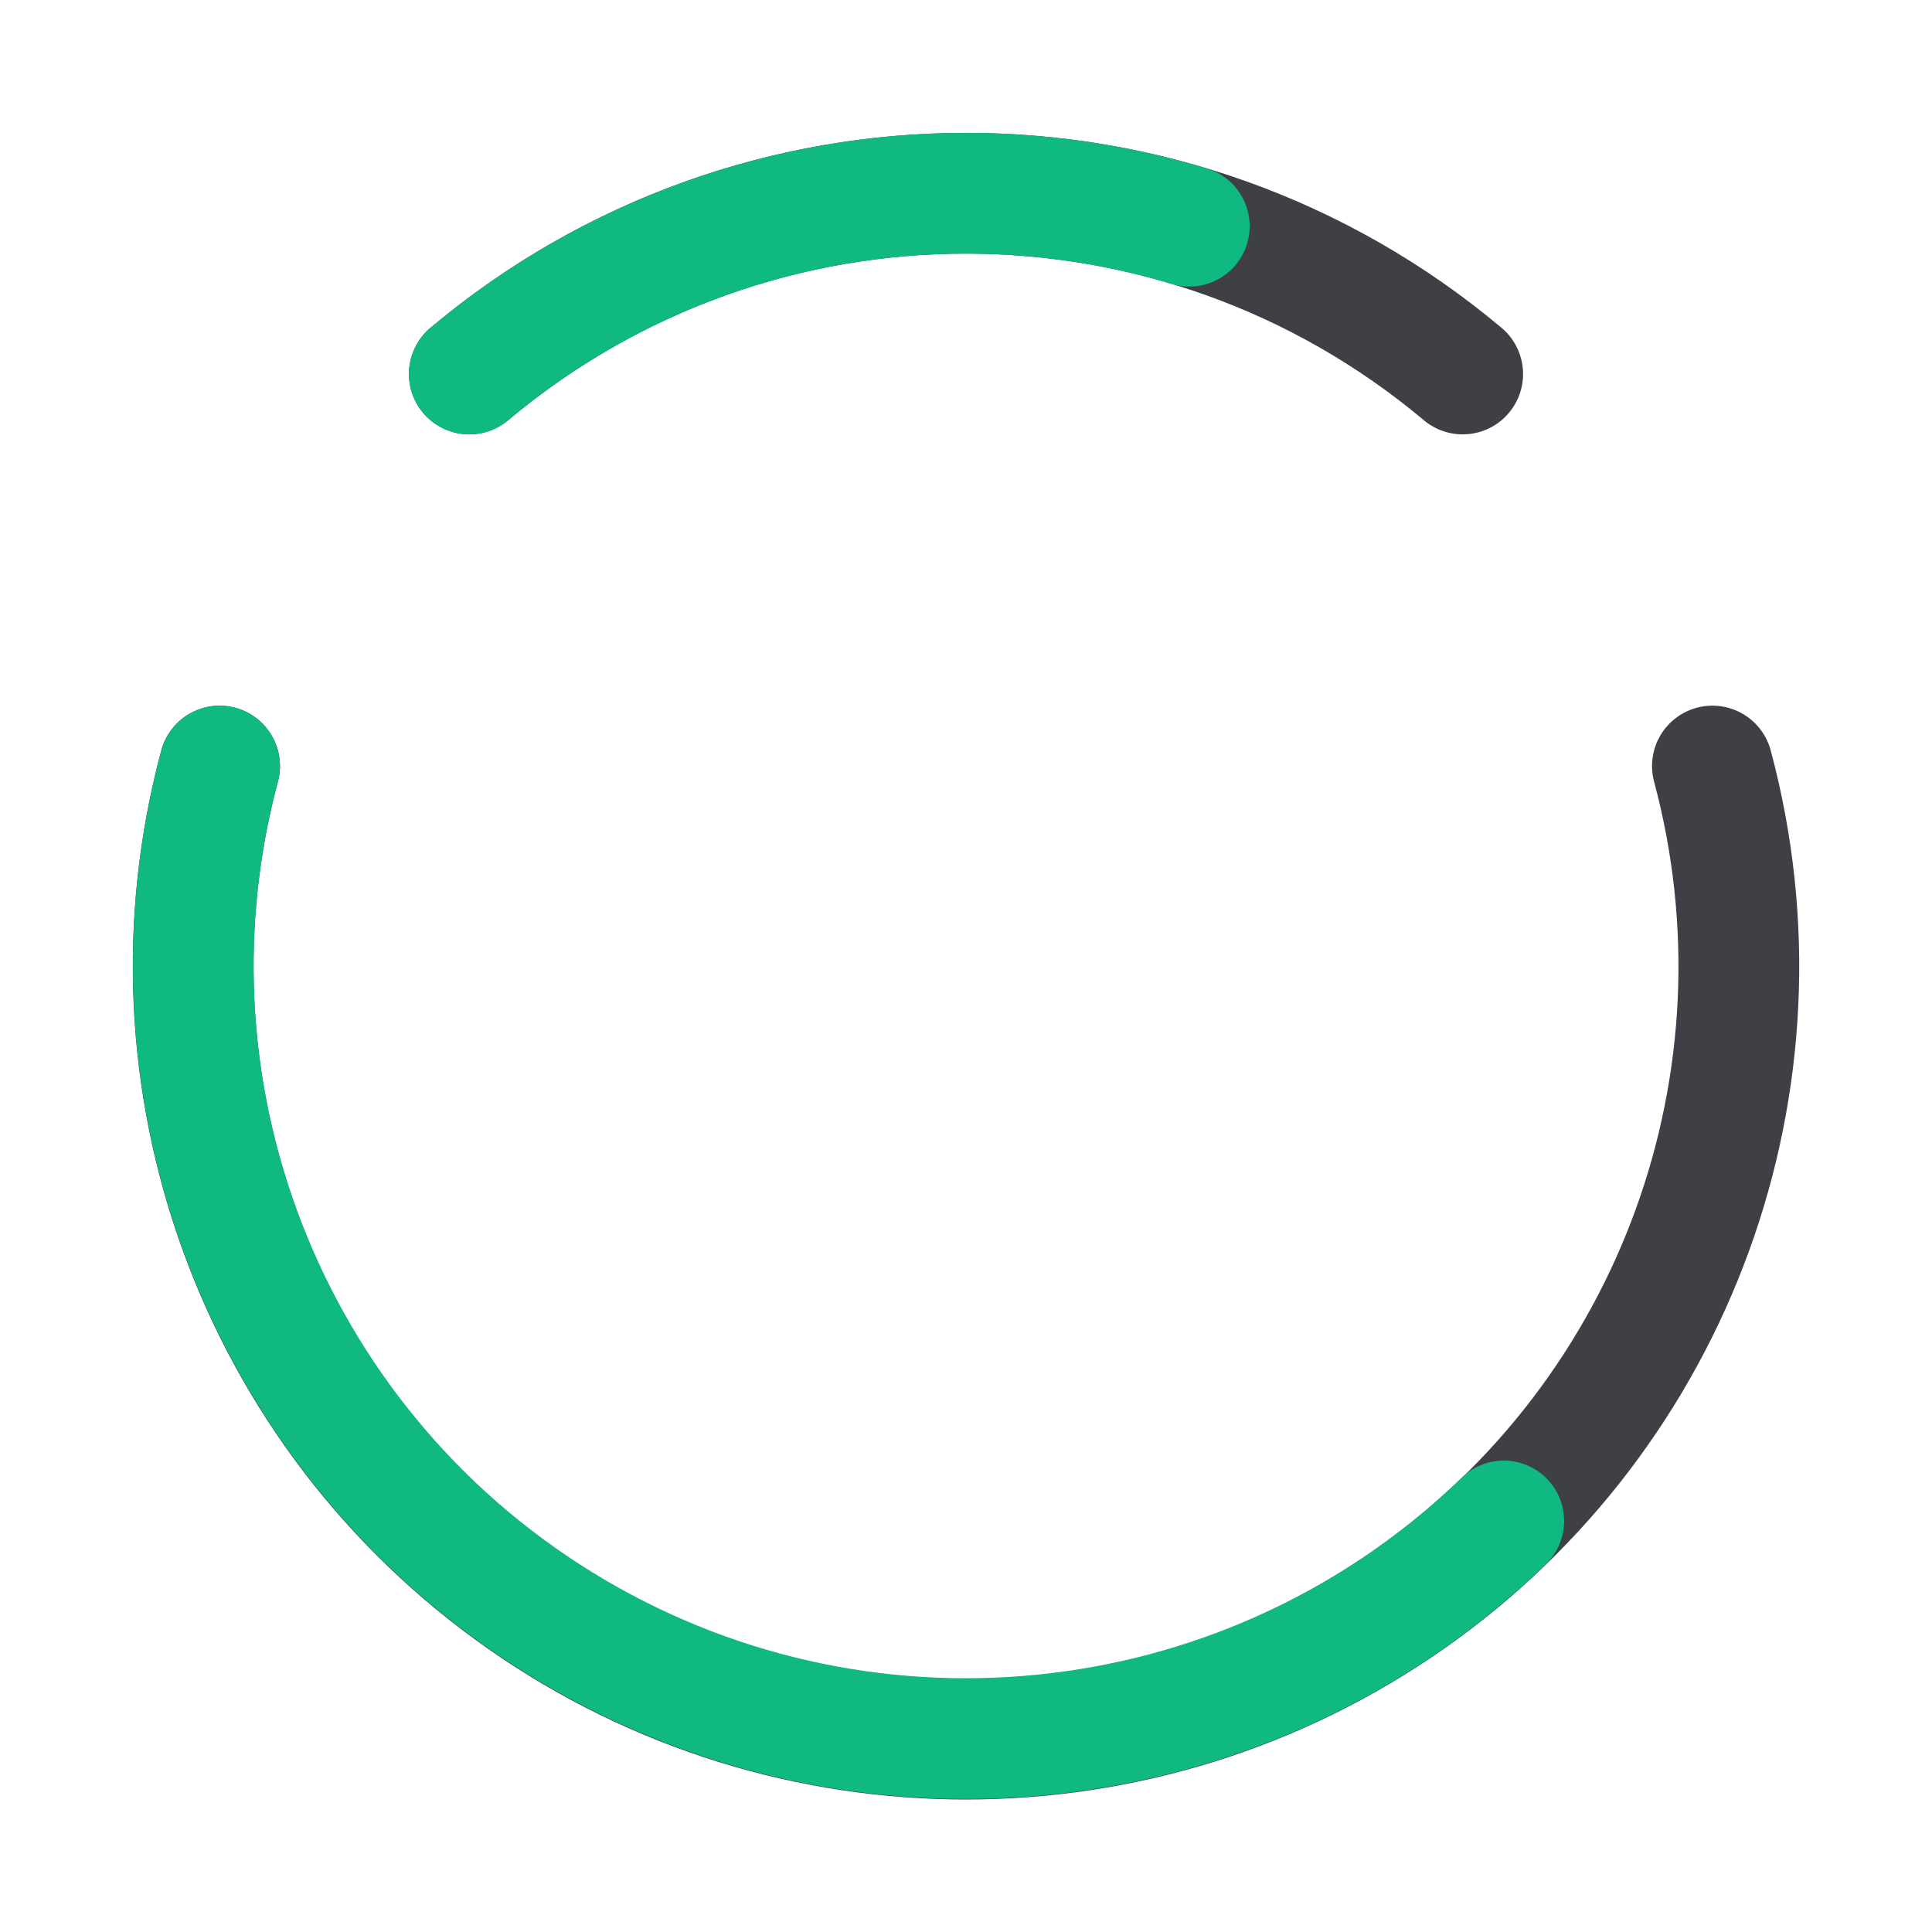
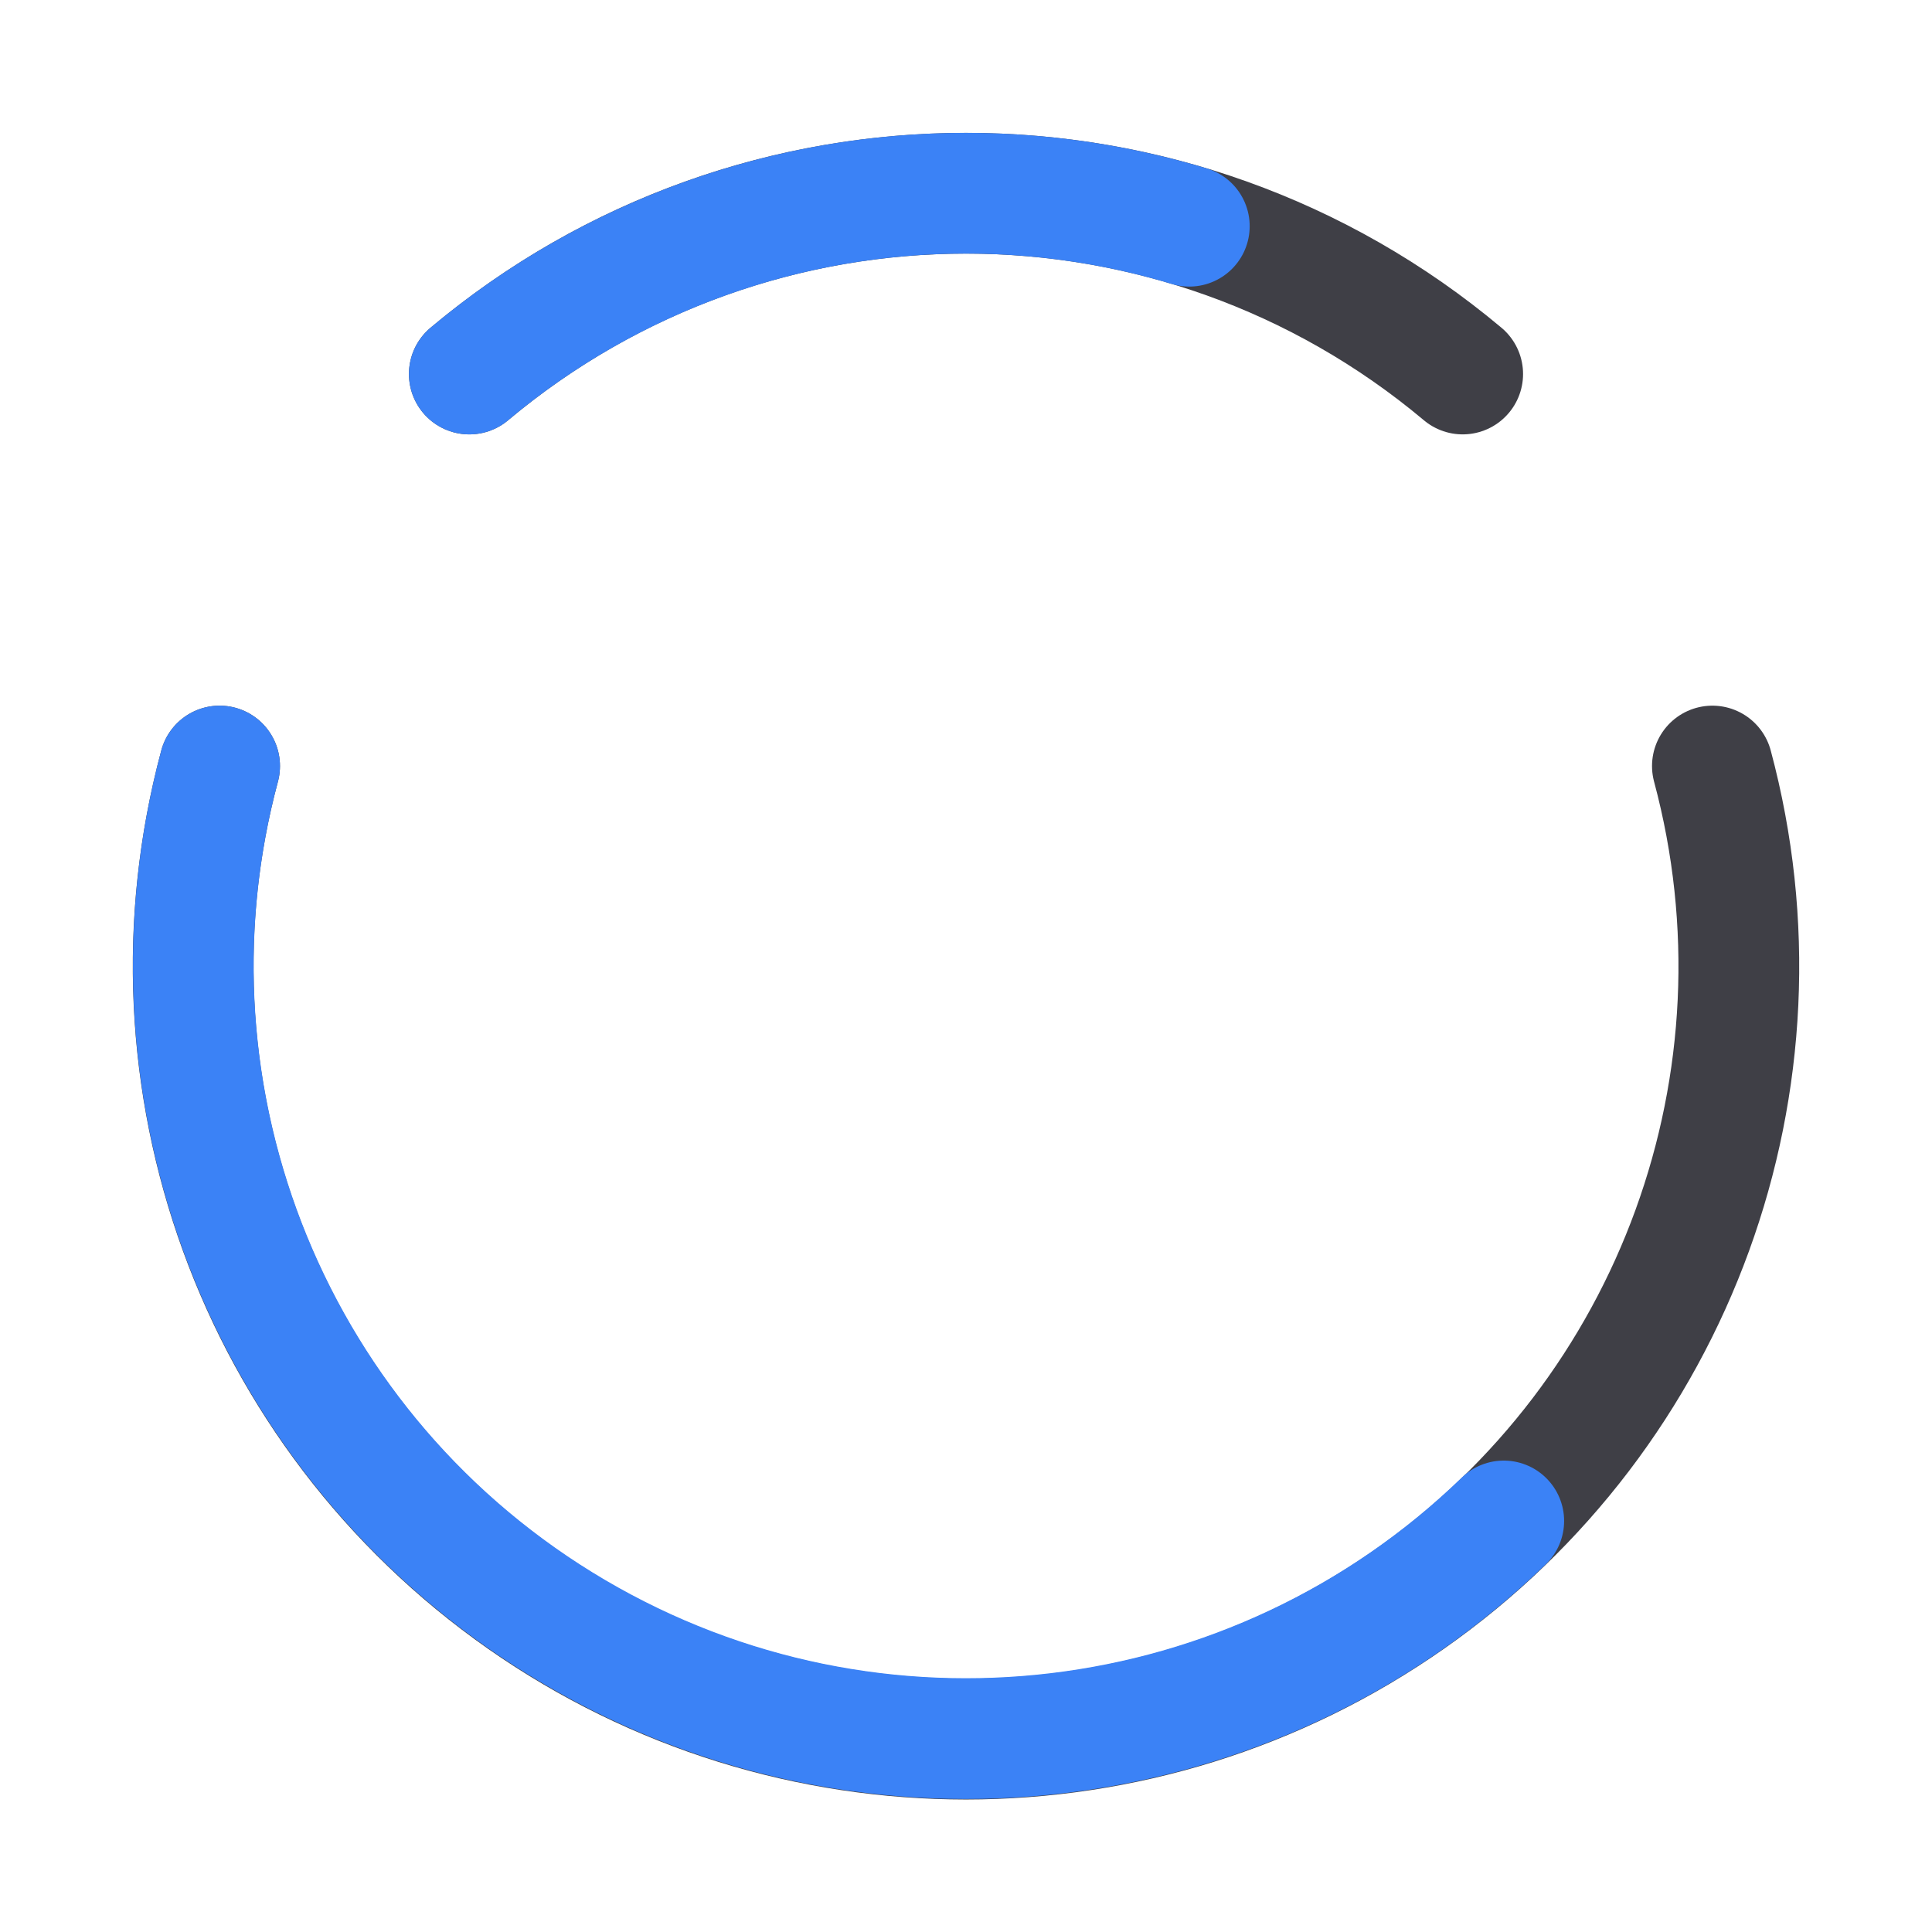
<svg xmlns="http://www.w3.org/2000/svg" viewBox="0 0 120 120">
  <path d="M 29.15 23.23 A 48.0 48.0 0 0 1 90.85 23.23" fill="none" stroke="#3f3f46" stroke-width="7.5" stroke-linecap="round" />
-   <path d="M 29.15 23.23 A 48.0 48.0 0 0 1 73.87 14.05" fill="none" stroke="#10b981" stroke-width="7.5" stroke-linecap="round" />
+   <path d="M 29.15 23.23 A 48.0 48.0 0 0 1 73.87 14.05" fill="none" stroke="#3b82f6" stroke-width="7.5" stroke-linecap="round" />
  <path d="M 13.64 47.58 A 48.0 48.0 0 1 0 106.36 47.58" fill="none" stroke="#3f3f46" stroke-width="7.5" stroke-linecap="round" />
-   <path d="M 13.64 47.58 A 48.0 48.0 0 0 0 93.40 94.47" fill="none" stroke="#10b981" stroke-width="7.5" stroke-linecap="round" />
+   <path d="M 13.64 47.58 A 48.0 48.0 0 0 0 93.40 94.47" fill="none" stroke="#3b82f6" stroke-width="7.5" stroke-linecap="round" />
</svg>
